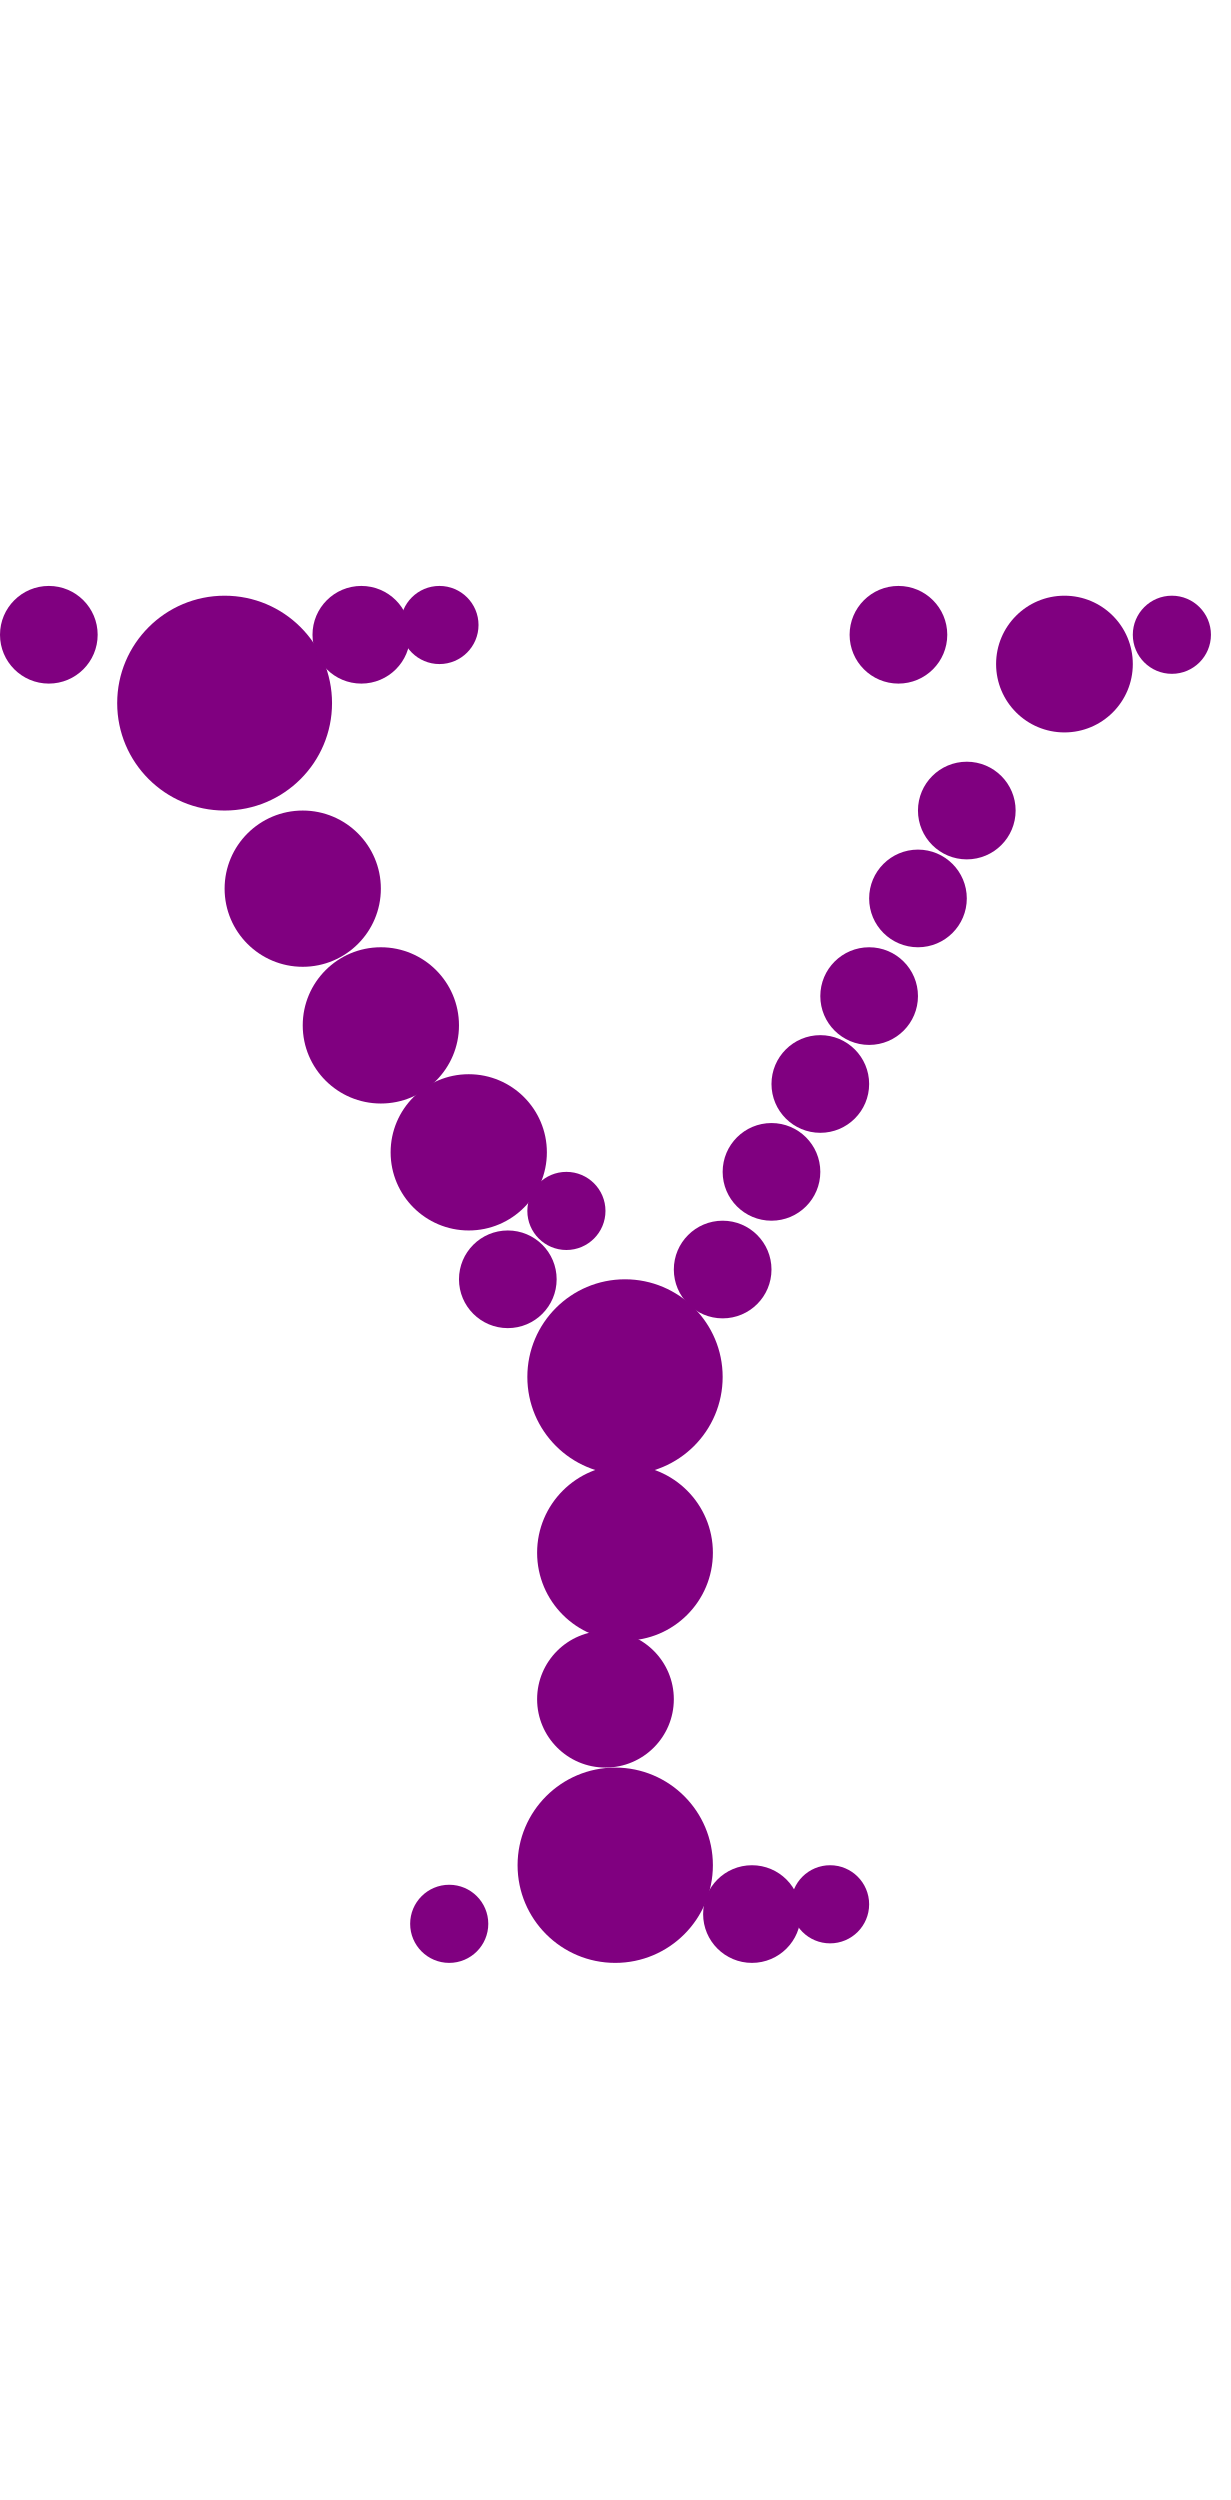
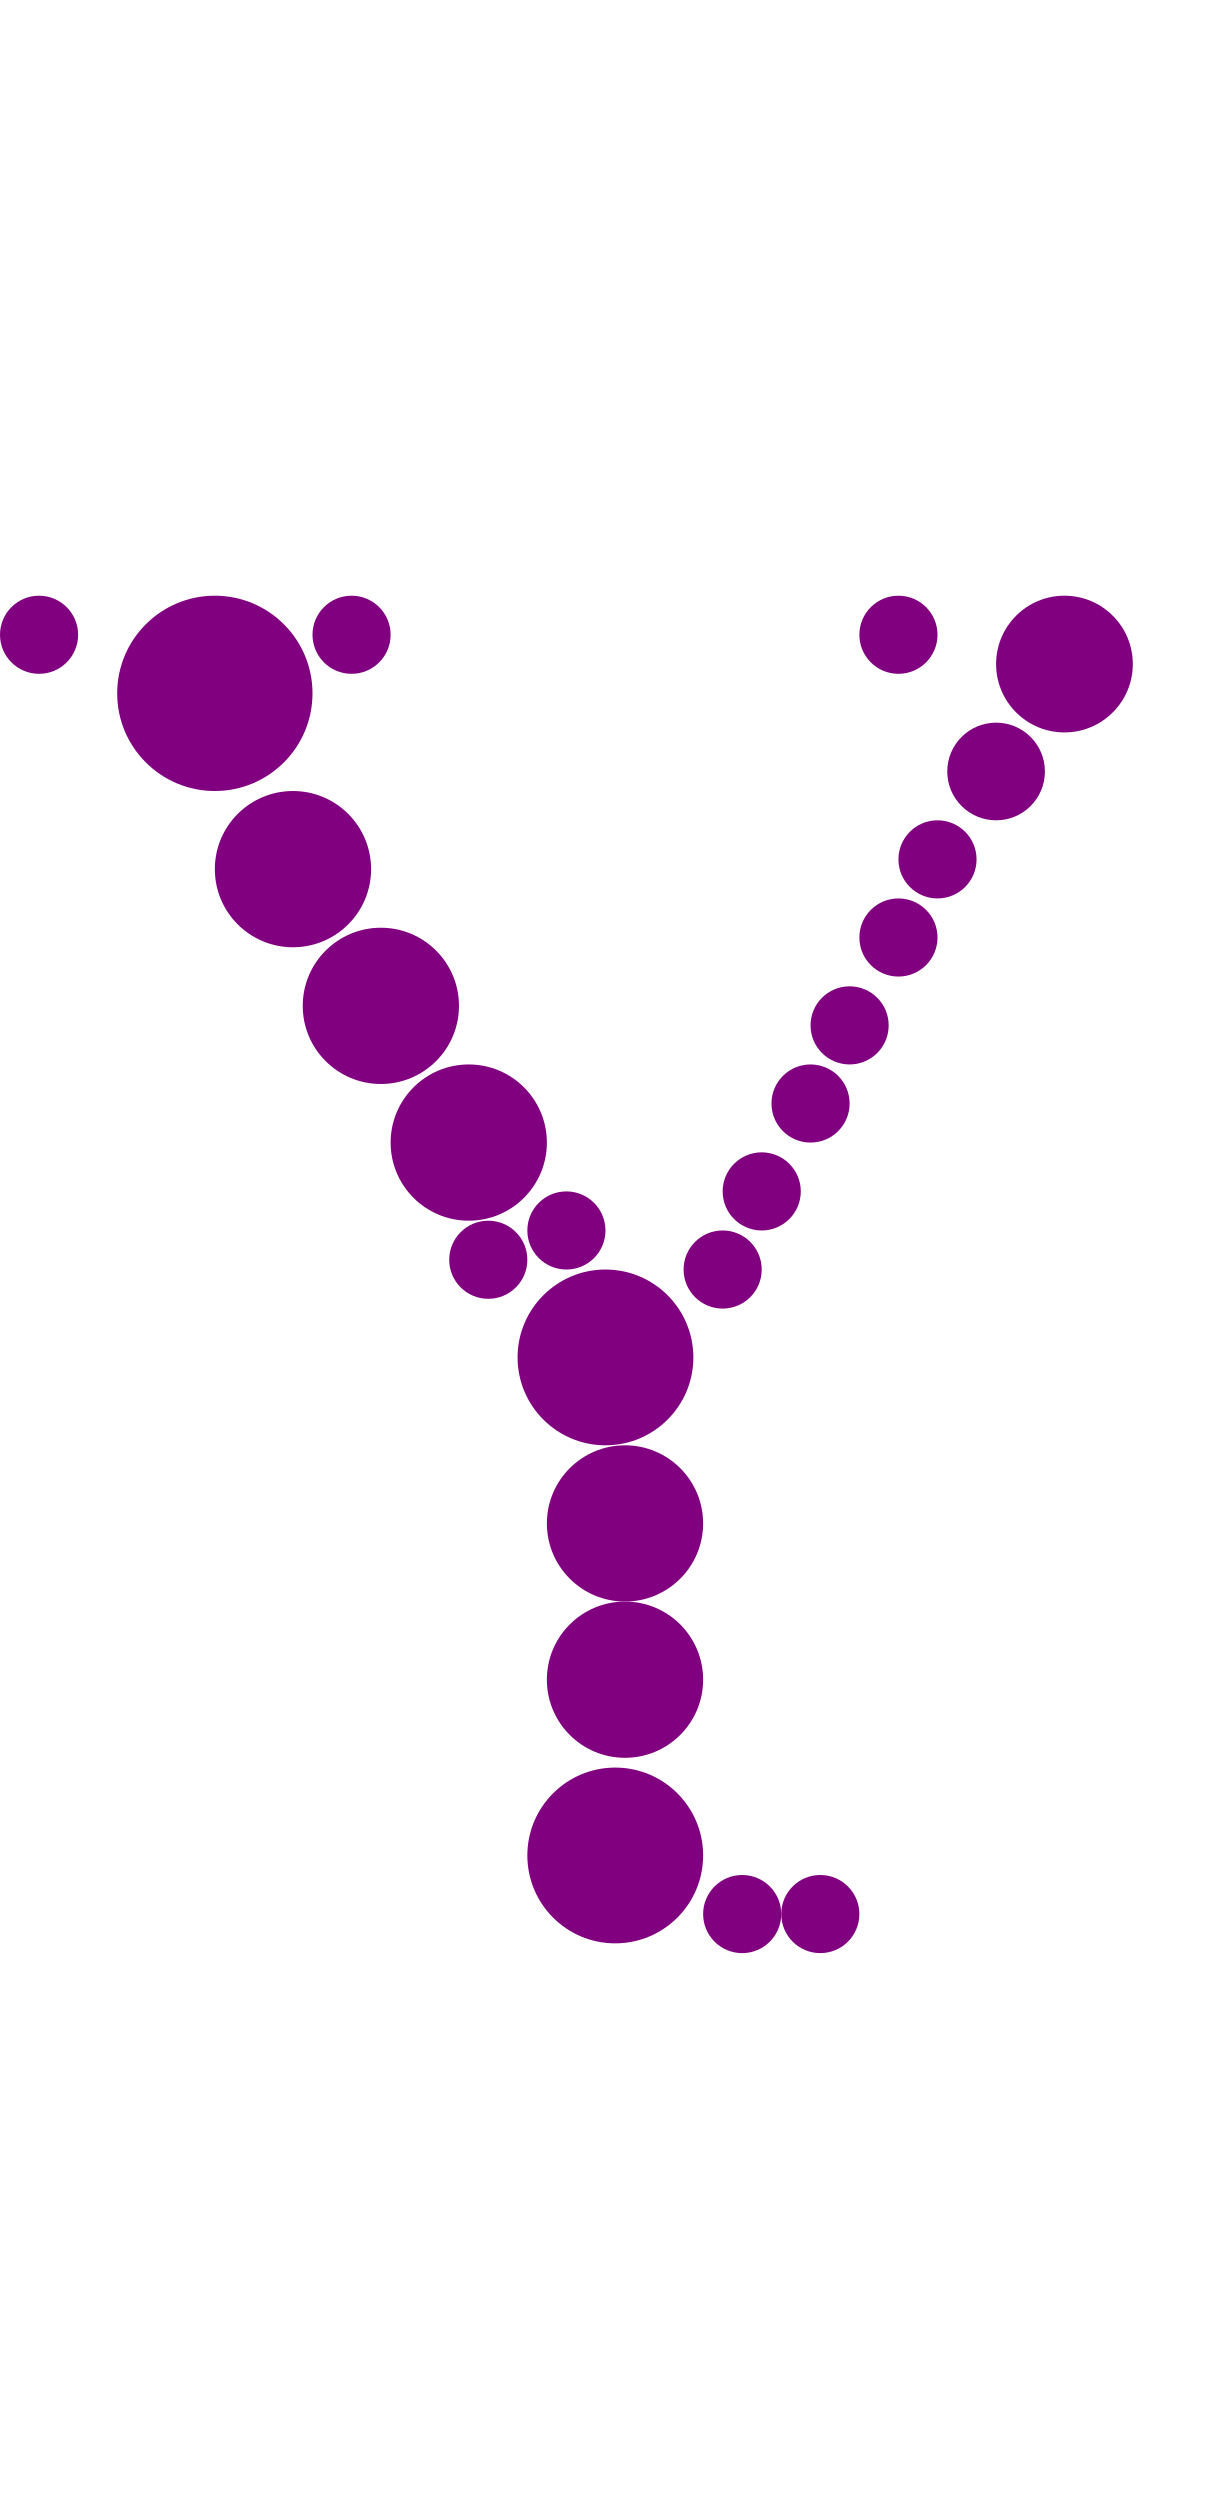
<svg width="126" height="256">
-   <circle cx="23" cy="72" r="11" fill="#800080" />
-   <circle cx="64" cy="141" r="10" fill="#800080" />
-   <circle cx="63" cy="191" r="10" fill="#800080" />
-   <circle cx="64" cy="159" r="9" fill="#800080" />
-   <circle cx="31" cy="91" r="8" fill="#800080" />
-   <circle cx="39" cy="105" r="8" fill="#800080" />
-   <circle cx="48" cy="118" r="8" fill="#800080" />
+   <circle cx="22" cy="71" r="10" fill="#800080" />
+   <circle cx="62" cy="139" r="9" fill="#800080" />
+   <circle cx="63" cy="190" r="9" fill="#800080" />
+   <circle cx="30" cy="89" r="8" fill="#800080" />
+   <circle cx="39" cy="103" r="8" fill="#800080" />
+   <circle cx="48" cy="117" r="8" fill="#800080" />
+   <circle cx="64" cy="156" r="8" fill="#800080" />
+   <circle cx="64" cy="172" r="8" fill="#800080" />
  <circle cx="109" cy="68" r="7" fill="#800080" />
-   <circle cx="62" cy="174" r="7" fill="#800080" />
-   <circle cx="52" cy="131" r="5" fill="#800080" />
-   <circle cx="5" cy="65" r="5" fill="#800080" />
-   <circle cx="37" cy="65" r="5" fill="#800080" />
-   <circle cx="74" cy="130" r="5" fill="#800080" />
-   <circle cx="77" cy="196" r="5" fill="#800080" />
-   <circle cx="79" cy="120" r="5" fill="#800080" />
-   <circle cx="84" cy="111" r="5" fill="#800080" />
-   <circle cx="89" cy="102" r="5" fill="#800080" />
-   <circle cx="92" cy="65" r="5" fill="#800080" />
-   <circle cx="94" cy="92" r="5" fill="#800080" />
-   <circle cx="99" cy="83" r="5" fill="#800080" />
-   <circle cx="120" cy="65" r="4" fill="#800080" />
-   <circle cx="45" cy="64" r="4" fill="#800080" />
-   <circle cx="46" cy="197" r="4" fill="#800080" />
-   <circle cx="58" cy="124" r="4" fill="#800080" />
-   <circle cx="85" cy="195" r="4" fill="#800080" />
+   <circle cx="102" cy="79" r="5" fill="#800080" />
+   <circle cx="4" cy="65" r="4" fill="#800080" />
+   <circle cx="36" cy="65" r="4" fill="#800080" />
+   <circle cx="50" cy="129" r="4" fill="#800080" />
+   <circle cx="58" cy="126" r="4" fill="#800080" />
+   <circle cx="74" cy="130" r="4" fill="#800080" />
+   <circle cx="76" cy="196" r="4" fill="#800080" />
+   <circle cx="78" cy="122" r="4" fill="#800080" />
+   <circle cx="83" cy="113" r="4" fill="#800080" />
+   <circle cx="84" cy="196" r="4" fill="#800080" />
+   <circle cx="87" cy="105" r="4" fill="#800080" />
+   <circle cx="92" cy="65" r="4" fill="#800080" />
+   <circle cx="92" cy="96" r="4" fill="#800080" />
+   <circle cx="96" cy="88" r="4" fill="#800080" />
</svg>
